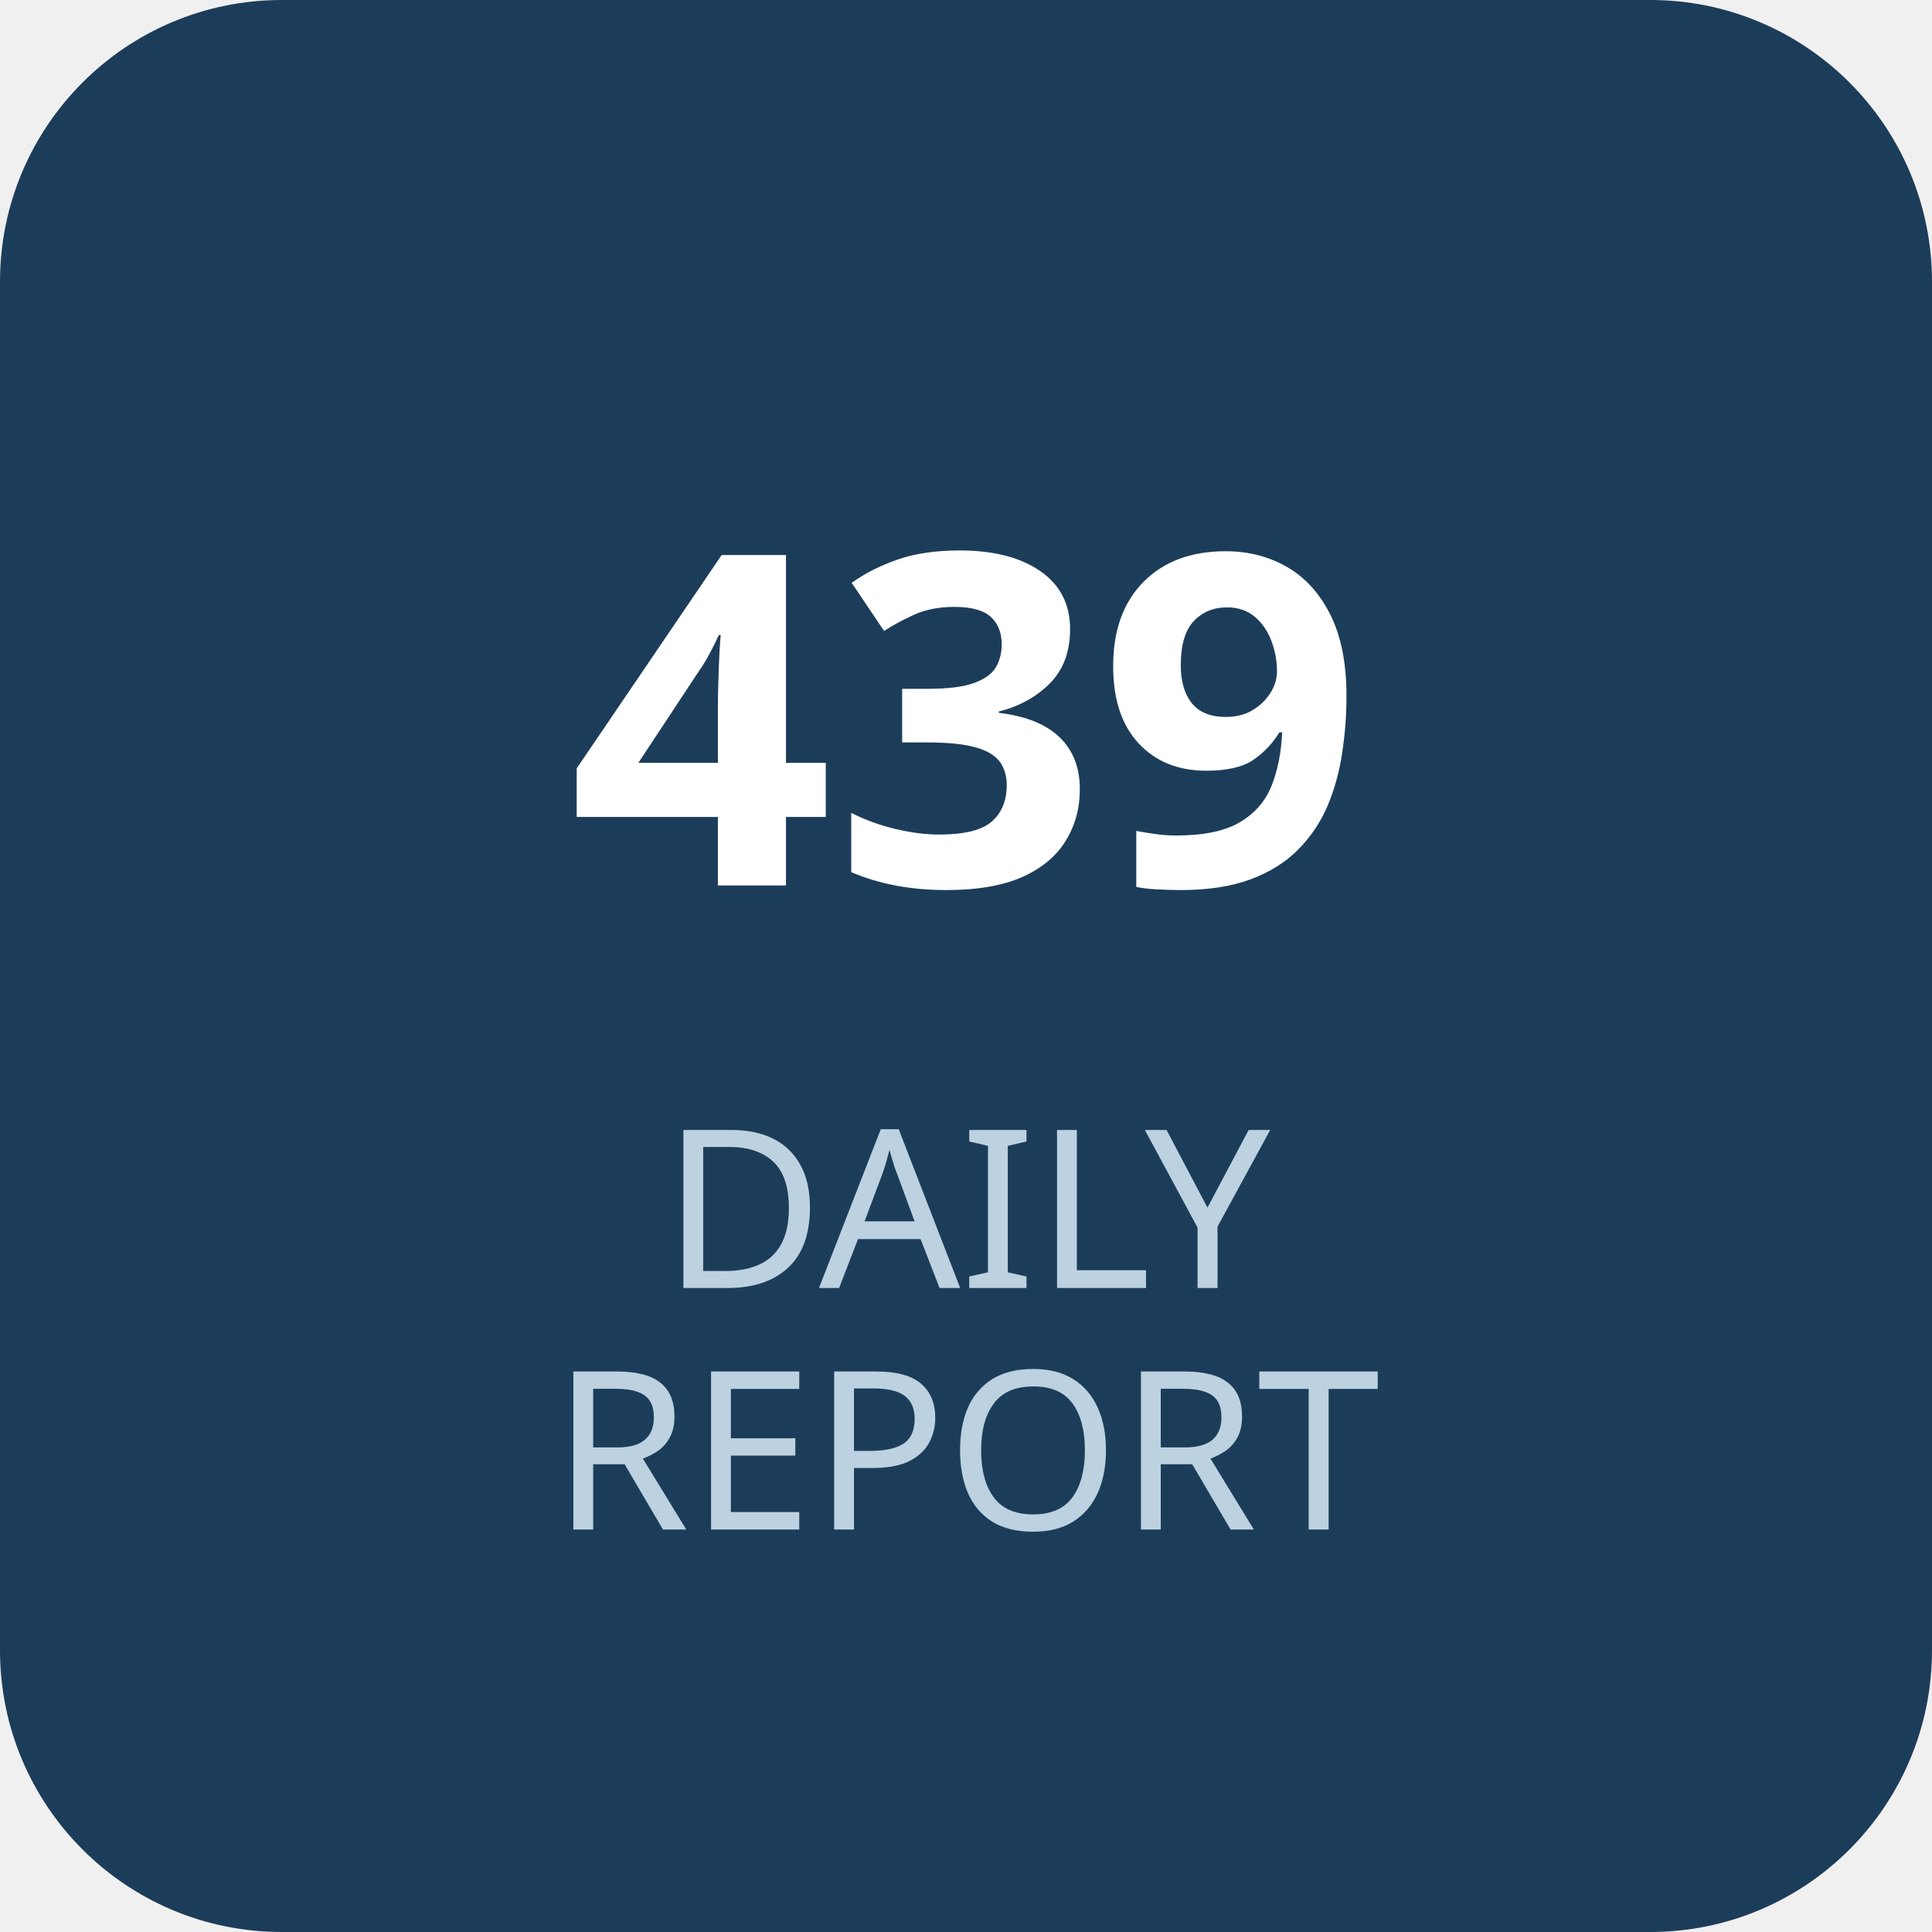
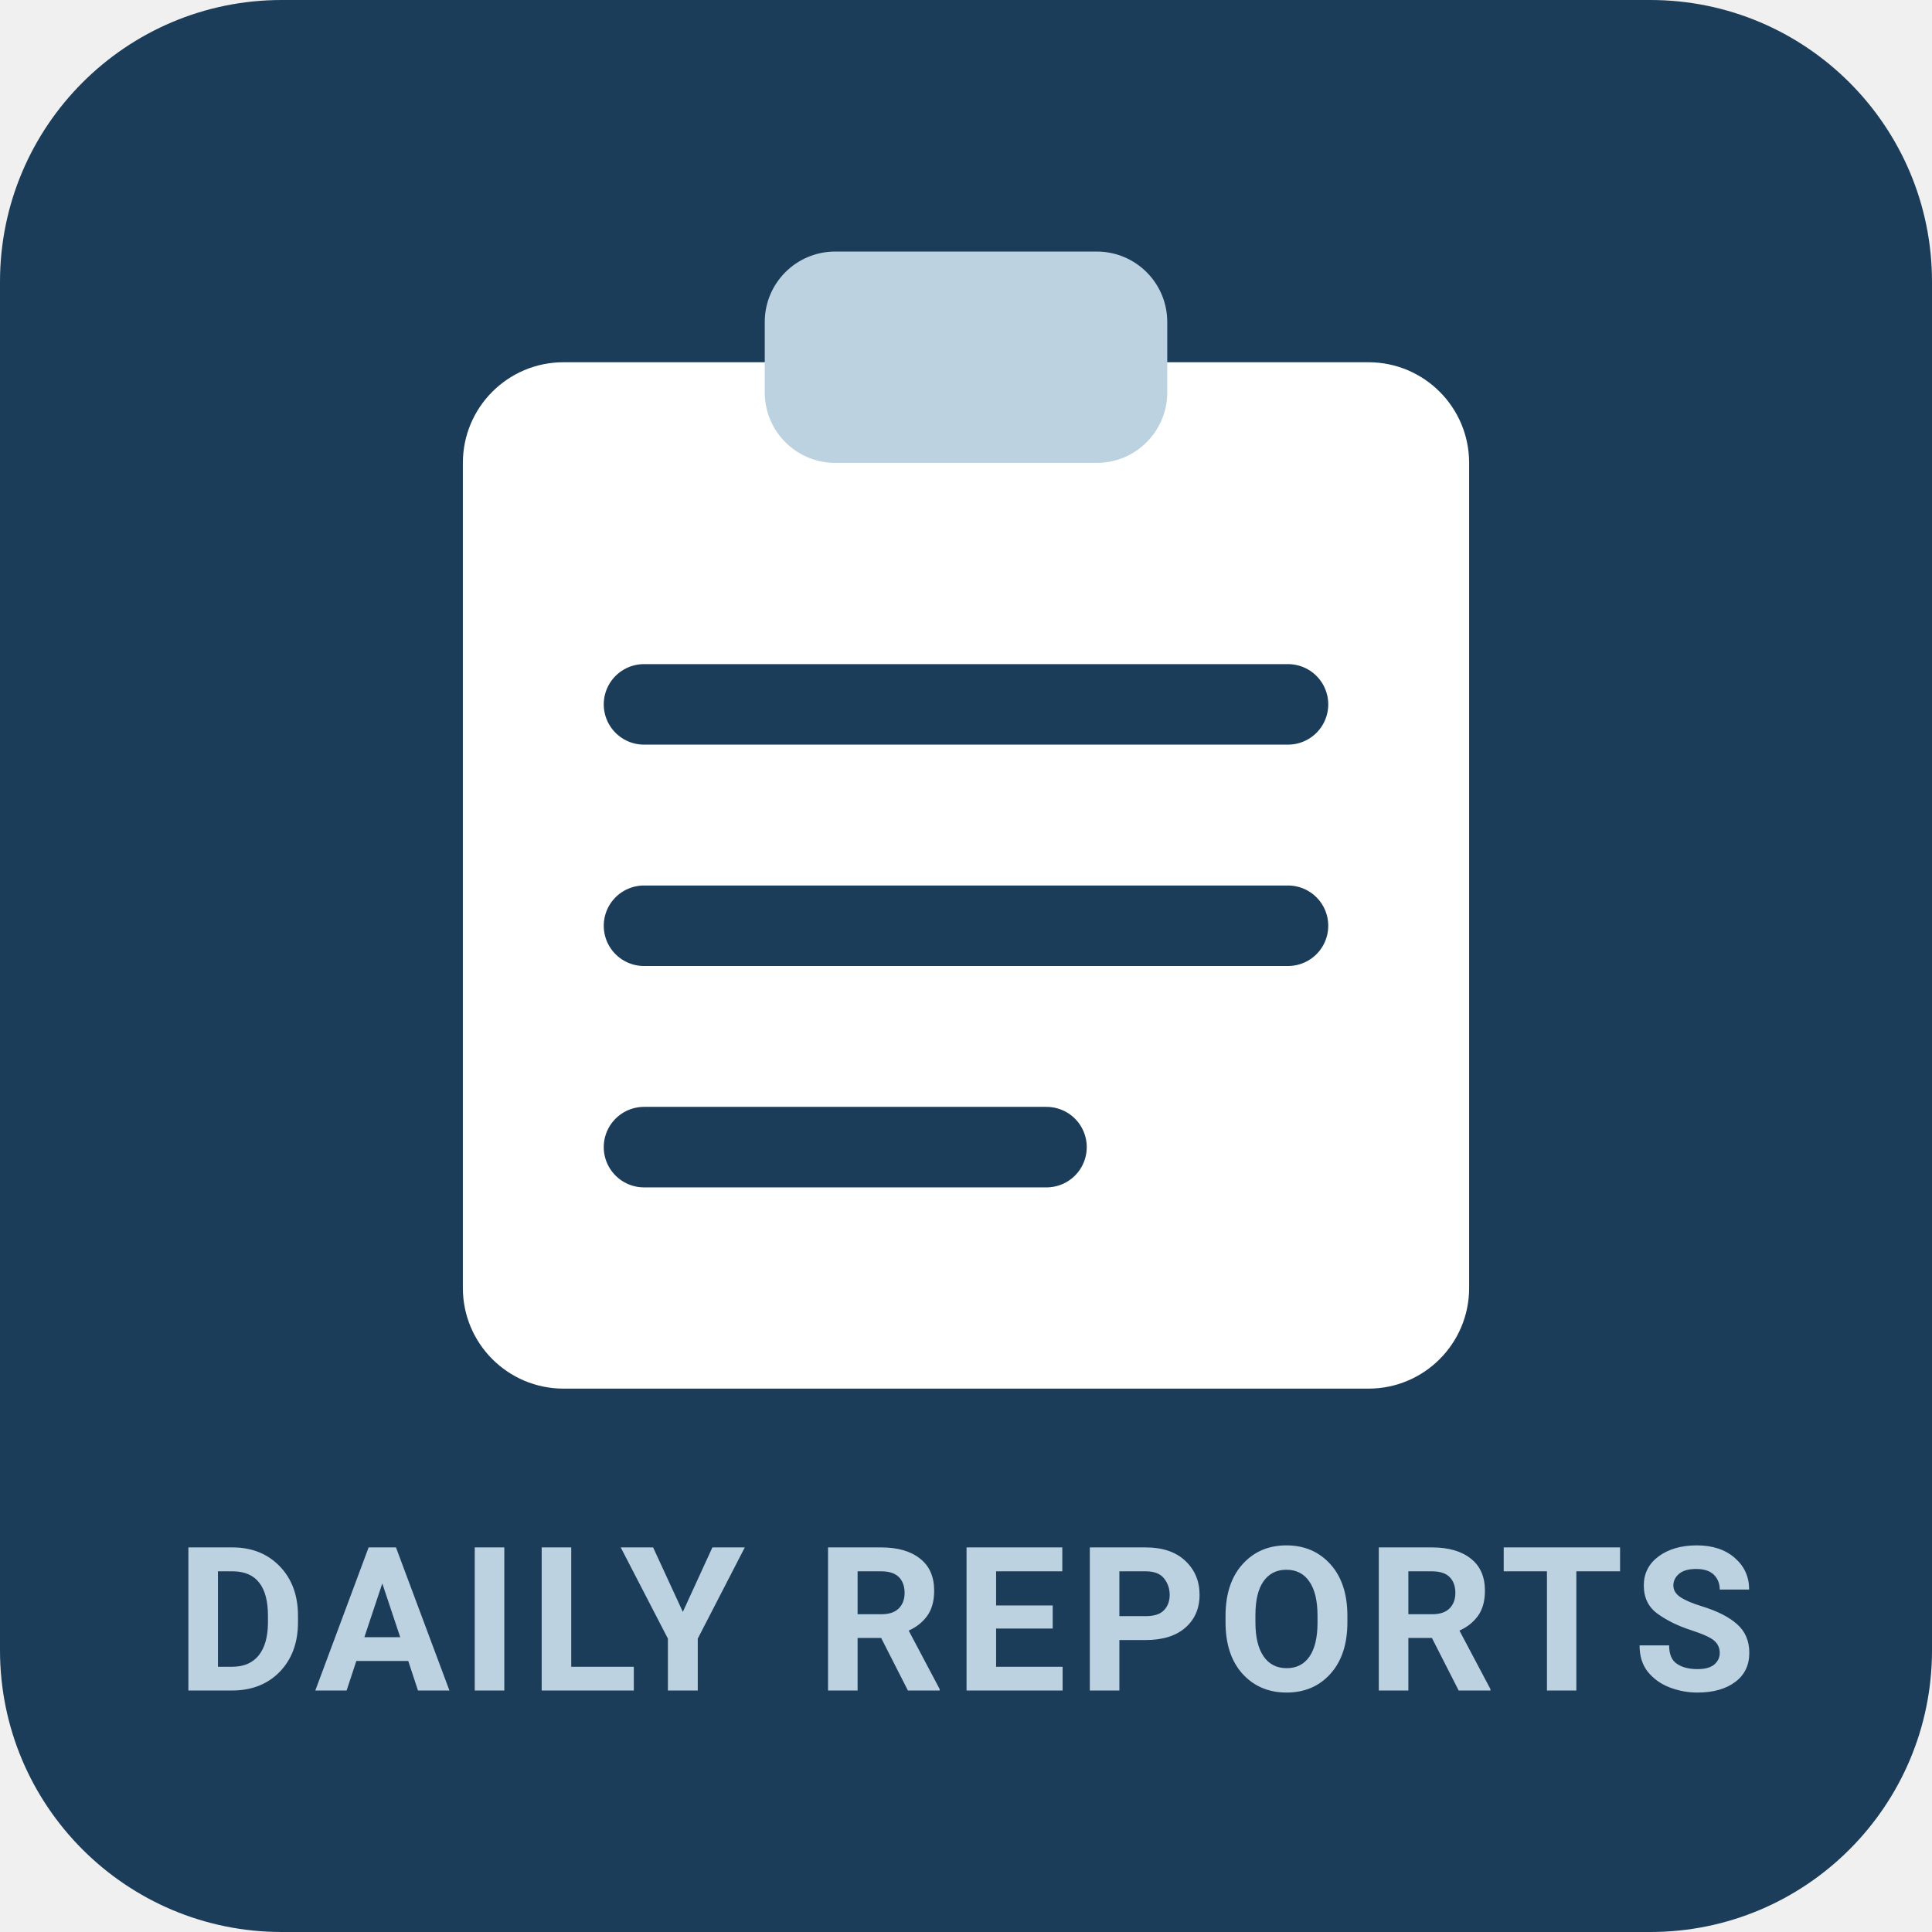
- <svg xmlns="http://www.w3.org/2000/svg" viewBox="0 0 192 192">
+ <svg xmlns="http://www.w3.org/2000/svg" viewBox="0 0 192 192" role="img" aria-label="Daily Reports">
  <rect width="192" height="192" rx="28" fill="#1c3d5a" />
-   <text x="96" y="88" font-family="system-ui, sans-serif" font-size="46" font-weight="700" fill="#ffffff" text-anchor="middle">439</text>
-   <text x="96" y="128" font-family="system-ui, sans-serif" font-size="22" fill="#bcd2e0" text-anchor="middle">DAILY</text>
-   <text x="96" y="152" font-family="system-ui, sans-serif" font-size="22" fill="#bcd2e0" text-anchor="middle">REPORT</text>
+   <rect x="46" y="36" width="100" height="102" rx="10" fill="#ffffff" />
+   <rect x="76" y="25" width="40" height="21" rx="7" fill="#bcd2e0" />
+   <g stroke="#1c3d5a" stroke-width="8" stroke-linecap="round">
+     <line x1="64" y1="70" x2="128" y2="70" />
+     <line x1="64" y1="92" x2="128" y2="92" />
+     <line x1="64" y1="114" x2="104" y2="114" />
+   </g>
+   <text x="96" y="168" font-family="system-ui, -apple-system, 'Segoe UI', Roboto, sans-serif" font-size="20" font-weight="700" letter-spacing="1" fill="#bcd2e0" text-anchor="middle">DAILY REPORTS</text>
</svg>
